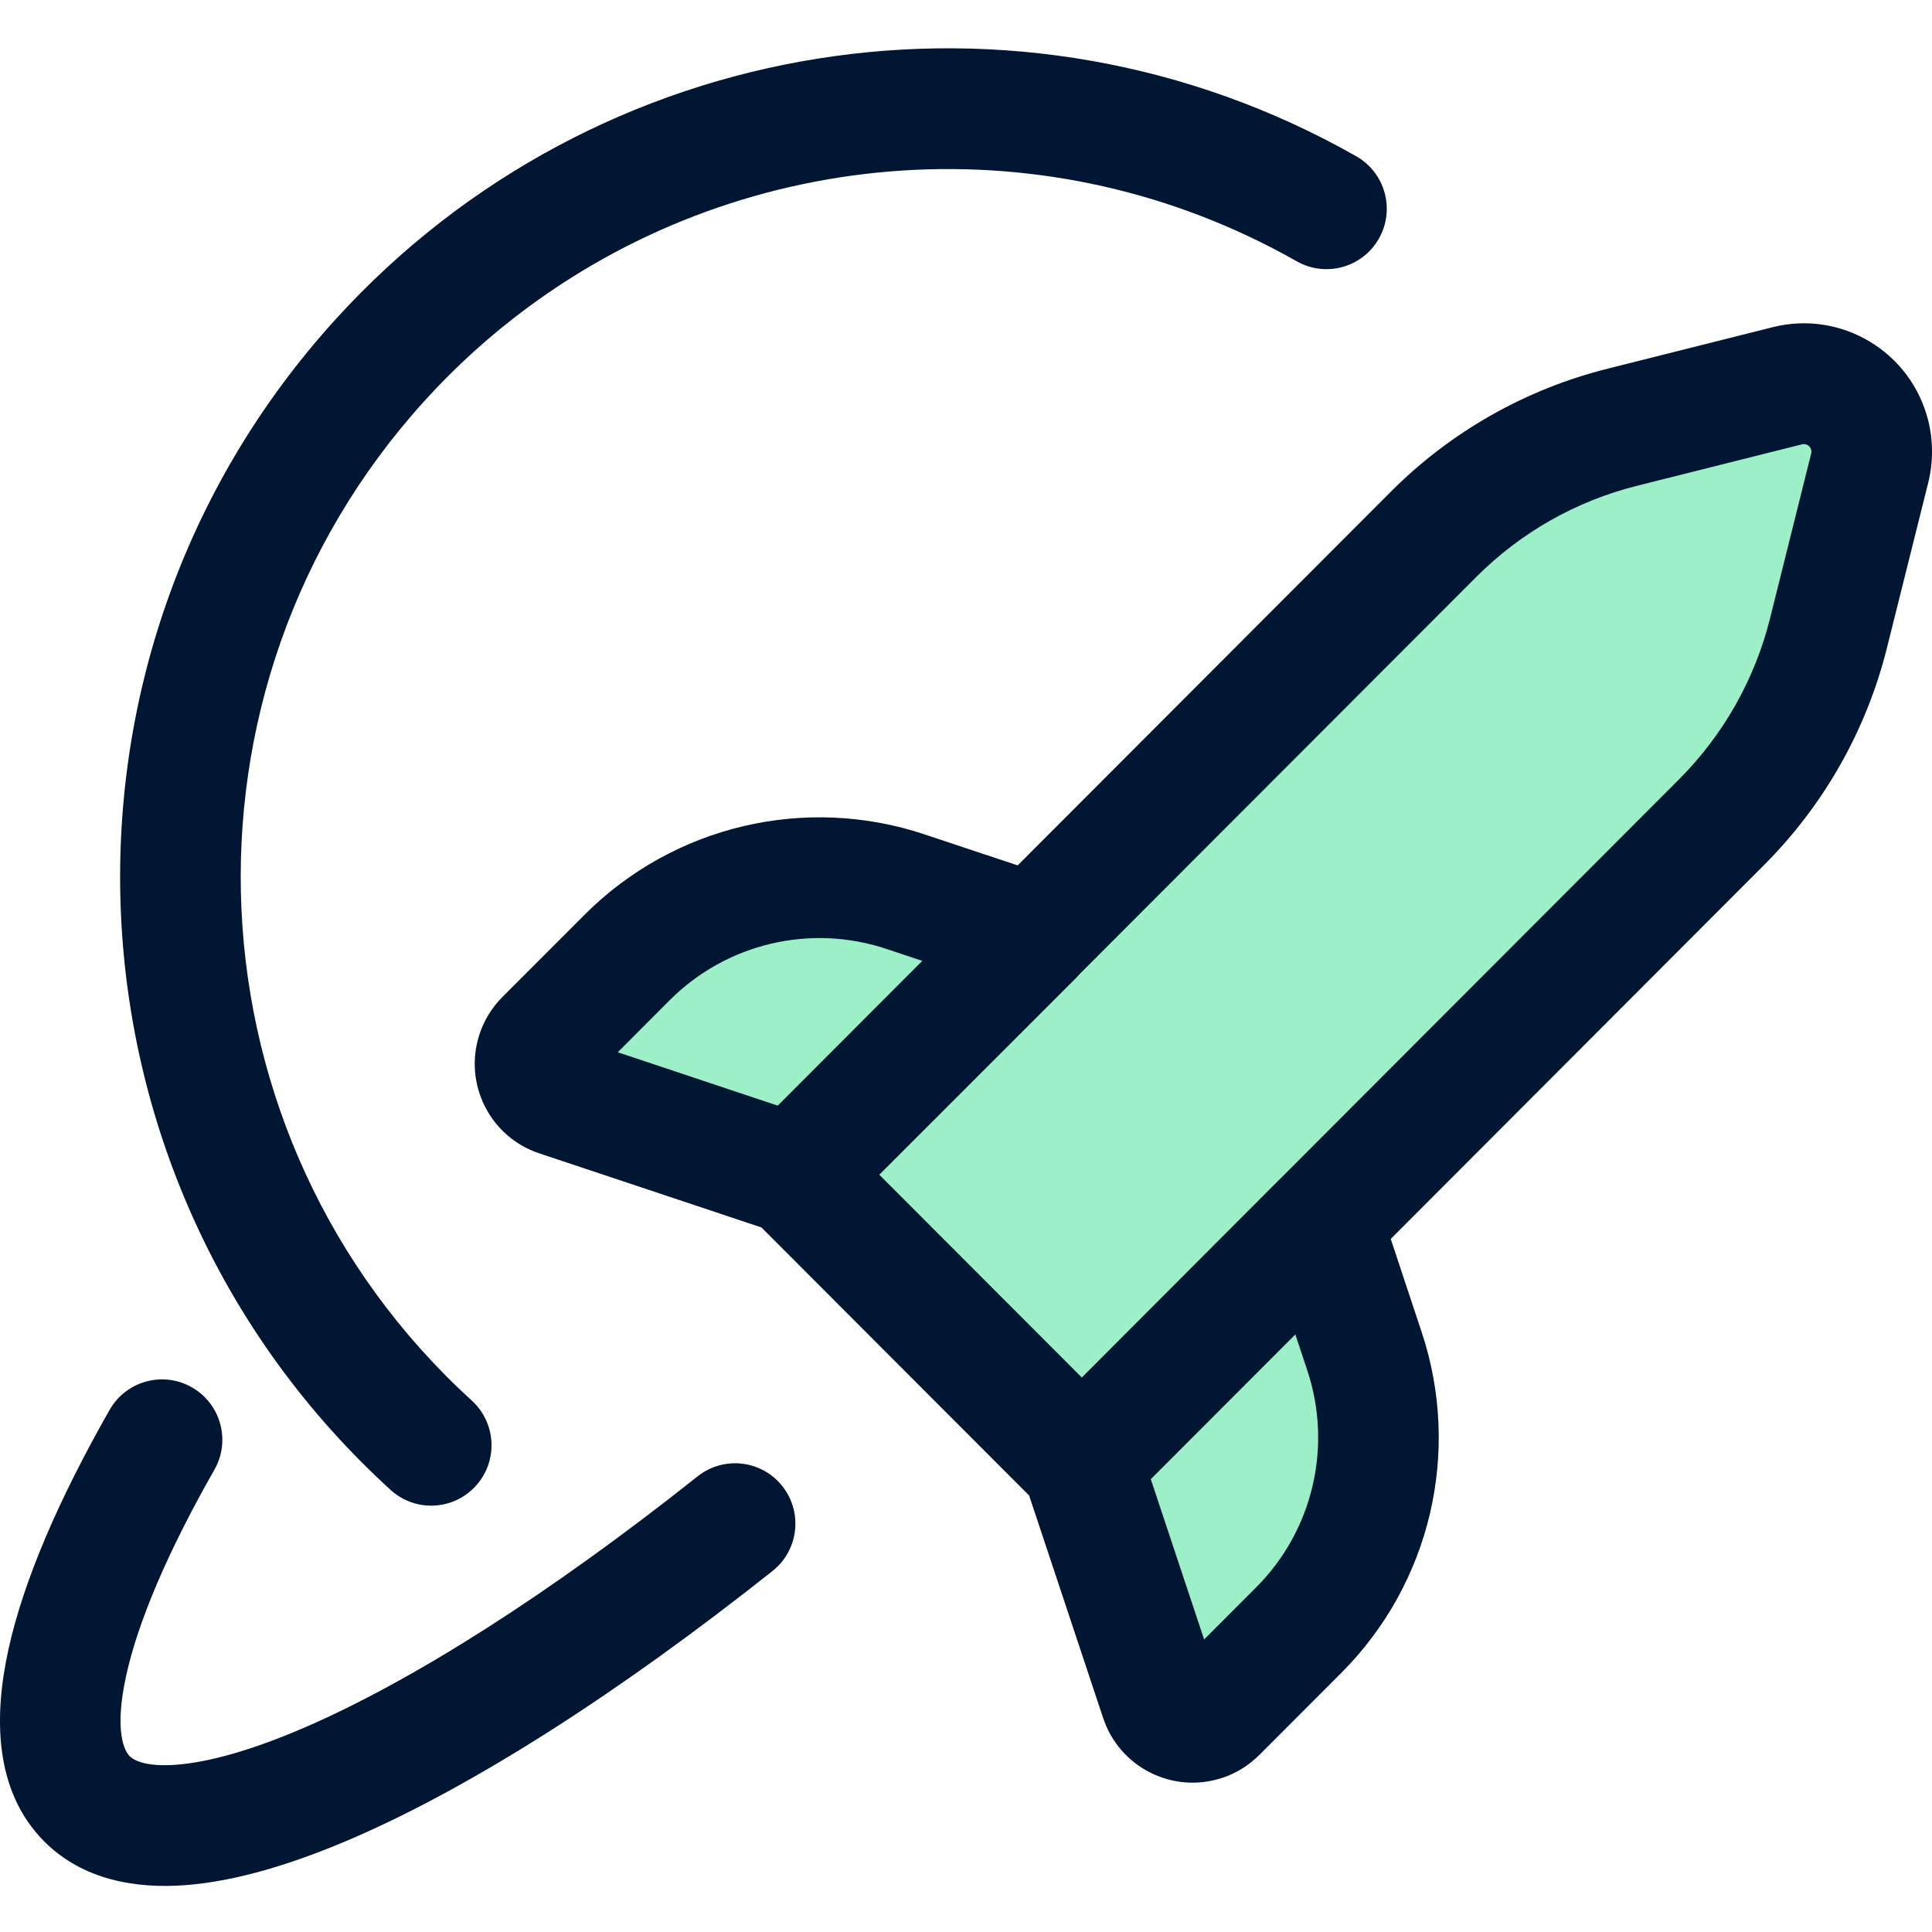
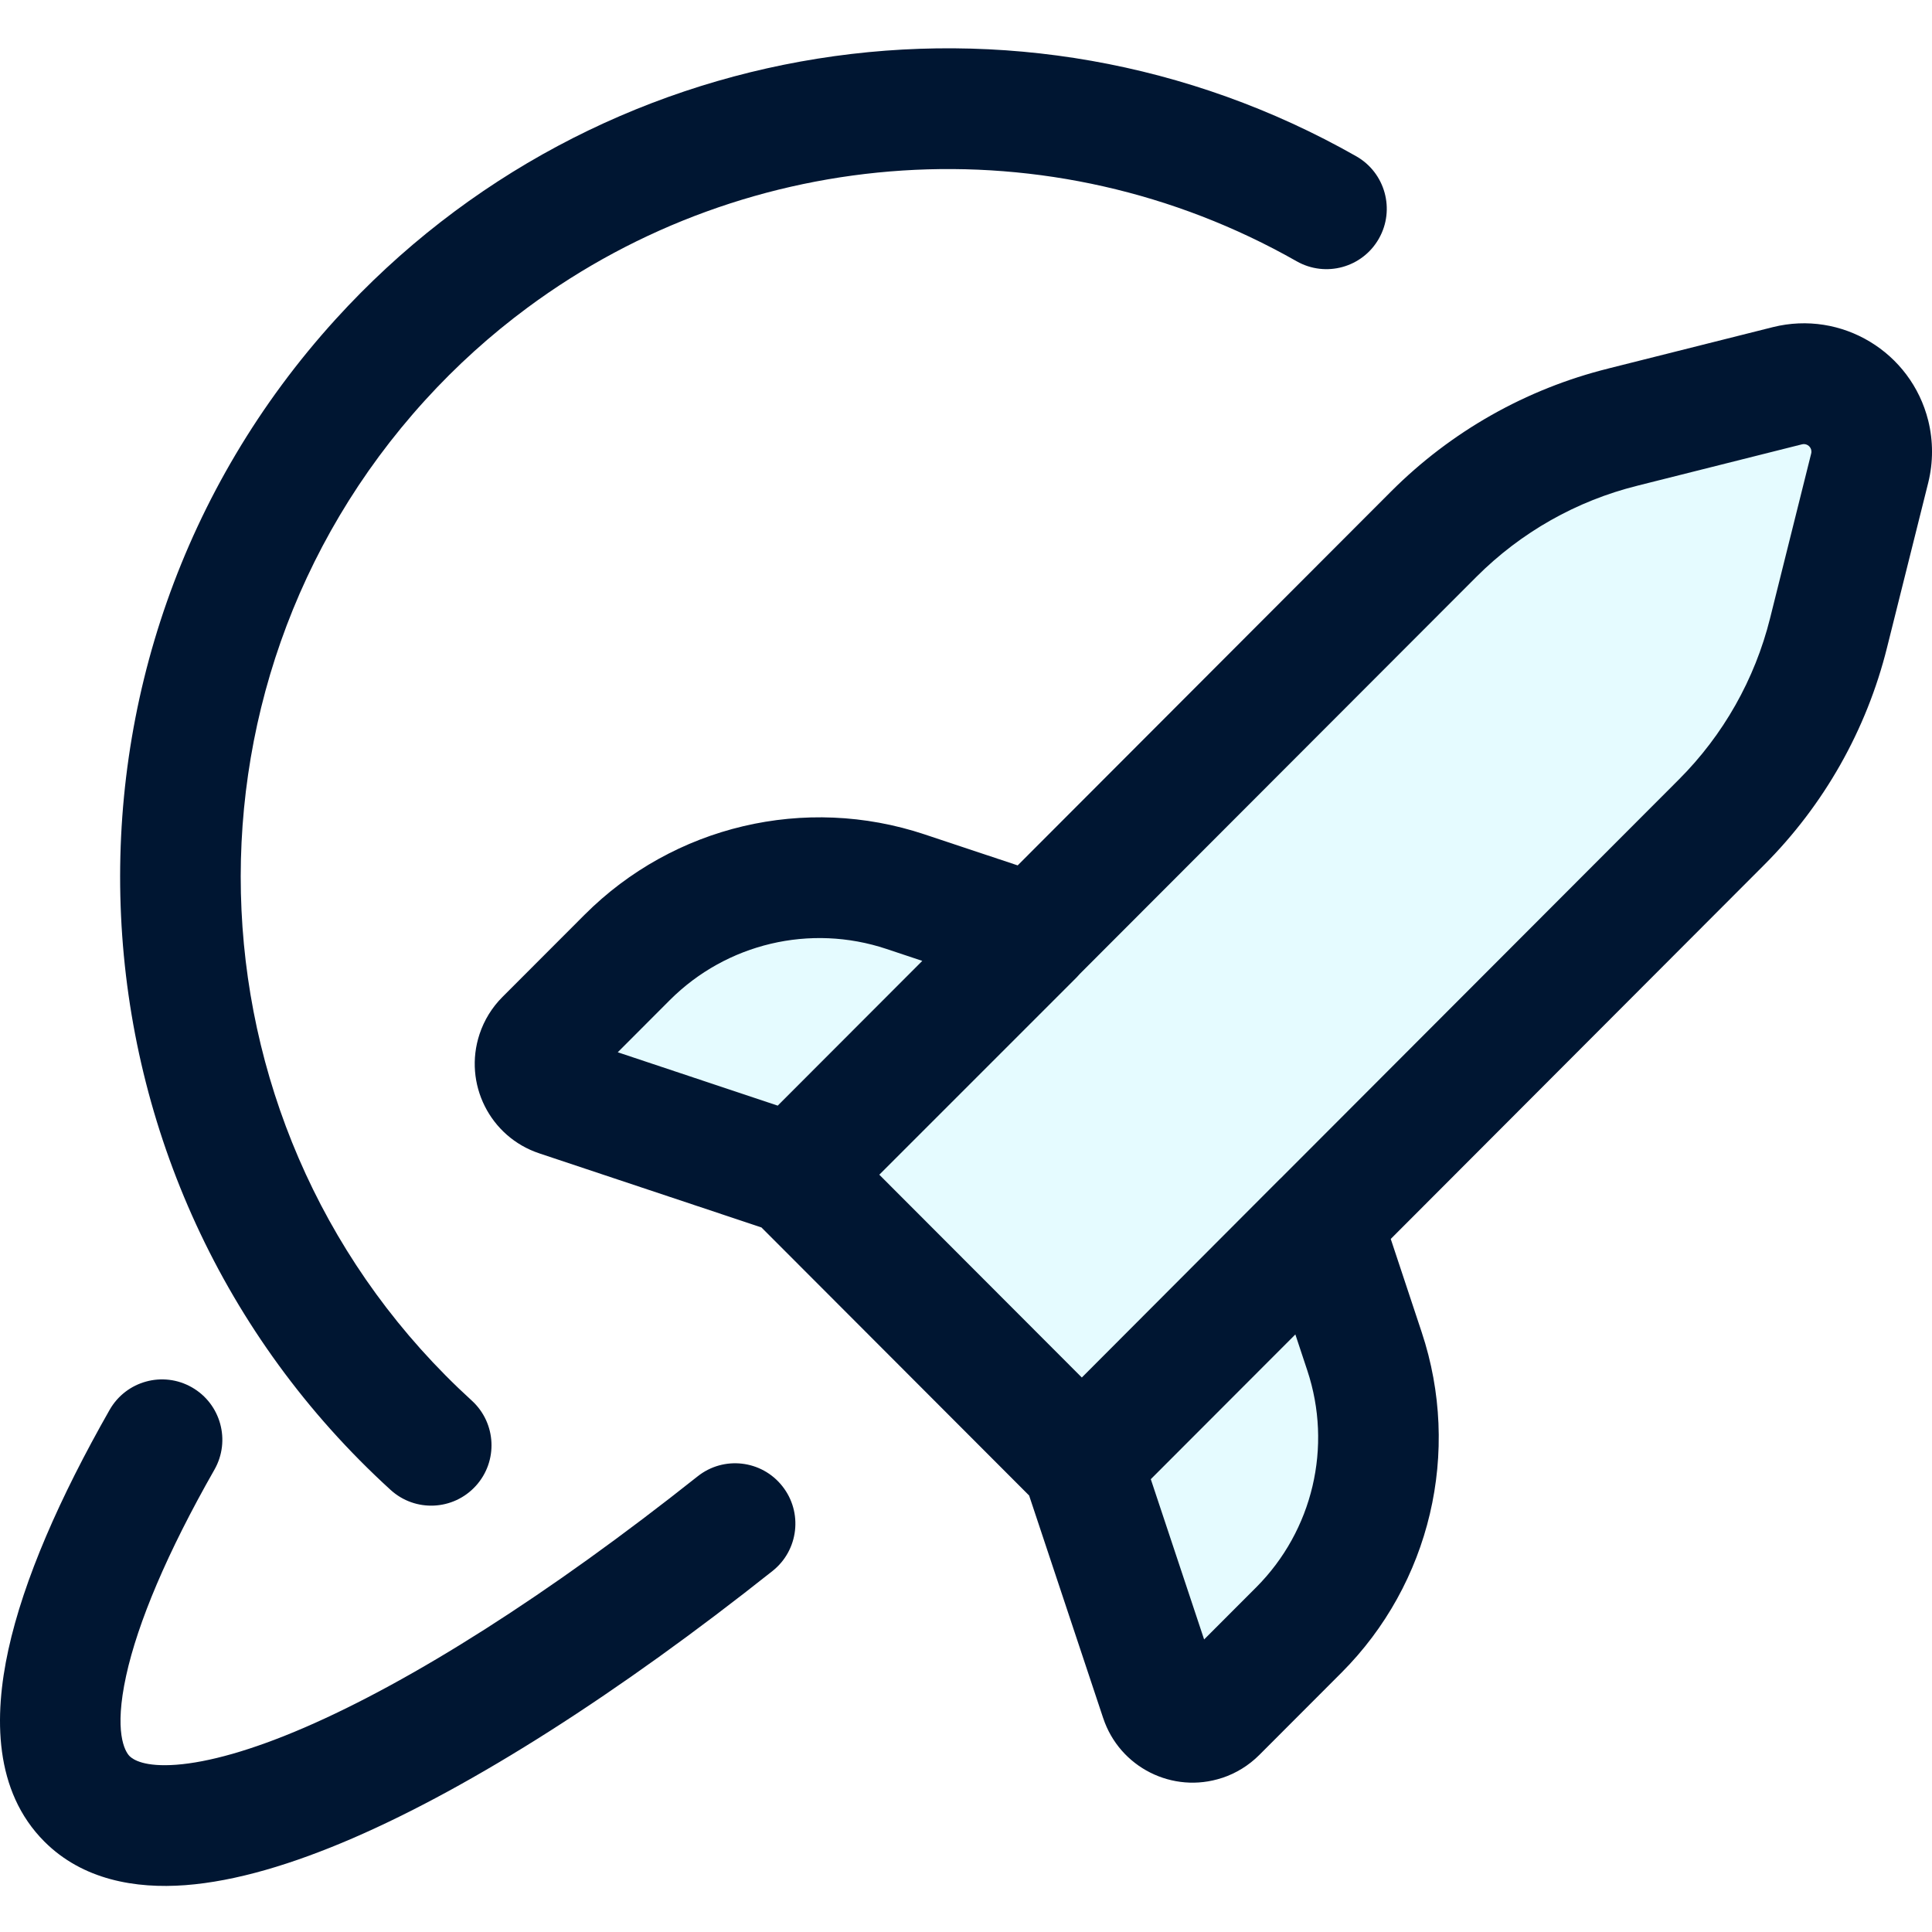
<svg xmlns="http://www.w3.org/2000/svg" width="40" height="40" viewBox="0 0 40 40" fill="none">
-   <path d="M22.398 30.288L16.439 24.321L29.684 11.059C30.764 9.977 32.117 9.211 33.6 8.842L37.008 7.986C37.76 7.797 38.522 8.257 38.71 9.011C38.765 9.234 38.765 9.467 38.71 9.691L37.858 13.104C37.489 14.588 36.721 15.943 35.641 17.024L22.398 30.288Z" fill="#9DEFC8" />
-   <path d="M16.439 24.321L11.559 22.692C11.191 22.571 10.991 22.172 11.113 21.804C11.148 21.699 11.206 21.604 11.284 21.526L12.986 19.823C14.493 18.312 16.724 17.786 18.748 18.461L21.411 19.348L16.439 24.321Z" fill="#9DEFC8" />
-   <path d="M22.398 30.288L24.024 35.176C24.146 35.544 24.544 35.744 24.912 35.623C25.017 35.587 25.111 35.529 25.19 35.451L26.891 33.748C28.399 32.237 28.925 30.004 28.251 27.977L27.365 25.311L22.398 30.288Z" fill="#9DEFC8" />
+   <path d="M22.398 30.288L16.439 24.321L29.684 11.059C30.764 9.977 32.117 9.211 33.6 8.842L37.008 7.986C37.76 7.797 38.522 8.257 38.71 9.011C38.765 9.234 38.765 9.467 38.71 9.691L37.858 13.104C37.489 14.588 36.721 15.943 35.641 17.024L22.398 30.288Z" fill="#e5fbff" />
+   <path d="M16.439 24.321L11.559 22.692C11.191 22.571 10.991 22.172 11.113 21.804C11.148 21.699 11.206 21.604 11.284 21.526L12.986 19.823C14.493 18.312 16.724 17.786 18.748 18.461L21.411 19.348L16.439 24.321Z" fill="#e5fbff" />
+   <path d="M22.398 30.288L24.024 35.176C24.146 35.544 24.544 35.744 24.912 35.623C25.017 35.587 25.111 35.529 25.19 35.451L26.891 33.748C28.399 32.237 28.925 30.004 28.251 27.977L27.365 25.311L22.398 30.288Z" fill="#e5fbff" />
  <path fill-rule="evenodd" clip-rule="evenodd" d="M6.951 6.608C12.342 0.679 21.115 -0.721 28.079 3.235C28.679 3.576 28.889 4.339 28.549 4.939C28.209 5.54 27.447 5.75 26.847 5.41C21.743 2.51 15.501 2.978 10.922 6.369C10.164 6.93 9.451 7.571 8.797 8.291C3.356 14.277 3.789 23.548 9.768 28.998C10.278 29.463 10.315 30.254 9.851 30.764C9.386 31.275 8.597 31.312 8.087 30.847C1.089 24.467 0.581 13.615 6.951 6.608ZM3.974 28.724C4.572 29.066 4.781 29.829 4.439 30.429C3.459 32.148 2.852 33.596 2.612 34.693C2.357 35.856 2.583 36.258 2.683 36.359C2.756 36.431 2.989 36.587 3.652 36.537C4.307 36.487 5.199 36.245 6.312 35.764C8.528 34.805 11.353 33.02 14.444 30.566C14.984 30.137 15.769 30.228 16.197 30.769C16.626 31.31 16.535 32.096 15.995 32.525C12.813 35.051 9.795 36.98 7.302 38.059C6.061 38.595 4.881 38.951 3.839 39.03C2.804 39.108 1.711 38.921 0.918 38.127L0.917 38.126C-0.124 37.082 -0.129 35.538 0.173 34.157C0.49 32.709 1.232 31.012 2.27 29.189C2.612 28.59 3.375 28.381 3.974 28.724ZM33.904 10.055L37.31 9.199C37.39 9.179 37.476 9.227 37.499 9.312C37.505 9.338 37.505 9.366 37.498 9.392L36.647 12.802C36.332 14.064 35.679 15.219 34.758 16.14L26.526 24.385C26.511 24.399 26.497 24.413 26.482 24.427L22.398 28.52L18.205 24.321L22.294 20.232C22.316 20.209 22.337 20.186 22.358 20.162L30.567 11.943C31.487 11.022 32.639 10.369 33.901 10.056L33.904 10.055ZM21.307 30.963L15.765 25.413L11.168 23.88L11.166 23.879C10.143 23.54 9.59 22.434 9.928 21.412L9.929 21.409C10.024 21.122 10.185 20.859 10.402 20.642L12.103 18.939C13.945 17.094 16.67 16.451 19.142 17.275L21.07 17.917L28.801 10.175C30.041 8.934 31.595 8.053 33.298 7.63L33.3 7.629L36.705 6.773C38.129 6.417 39.567 7.287 39.922 8.708L39.923 8.712C40.026 9.132 40.026 9.57 39.923 9.99L39.922 9.994L39.069 13.407C38.645 15.111 37.764 16.667 36.524 17.908L28.794 25.651L29.435 27.583C30.258 30.058 29.616 32.787 27.773 34.632L26.072 36.335C25.855 36.552 25.593 36.713 25.306 36.809L25.303 36.809C24.283 37.147 23.179 36.594 22.84 35.57L22.839 35.568L21.307 30.963ZM23.826 30.625L24.93 33.943L26.008 32.864C27.181 31.689 27.591 29.951 27.066 28.373L26.819 27.628L23.826 30.625ZM16.102 22.891L19.095 19.894L18.354 19.647C16.778 19.121 15.042 19.532 13.868 20.706L12.79 21.786L16.102 22.891Z" fill="#001632" />
</svg>
